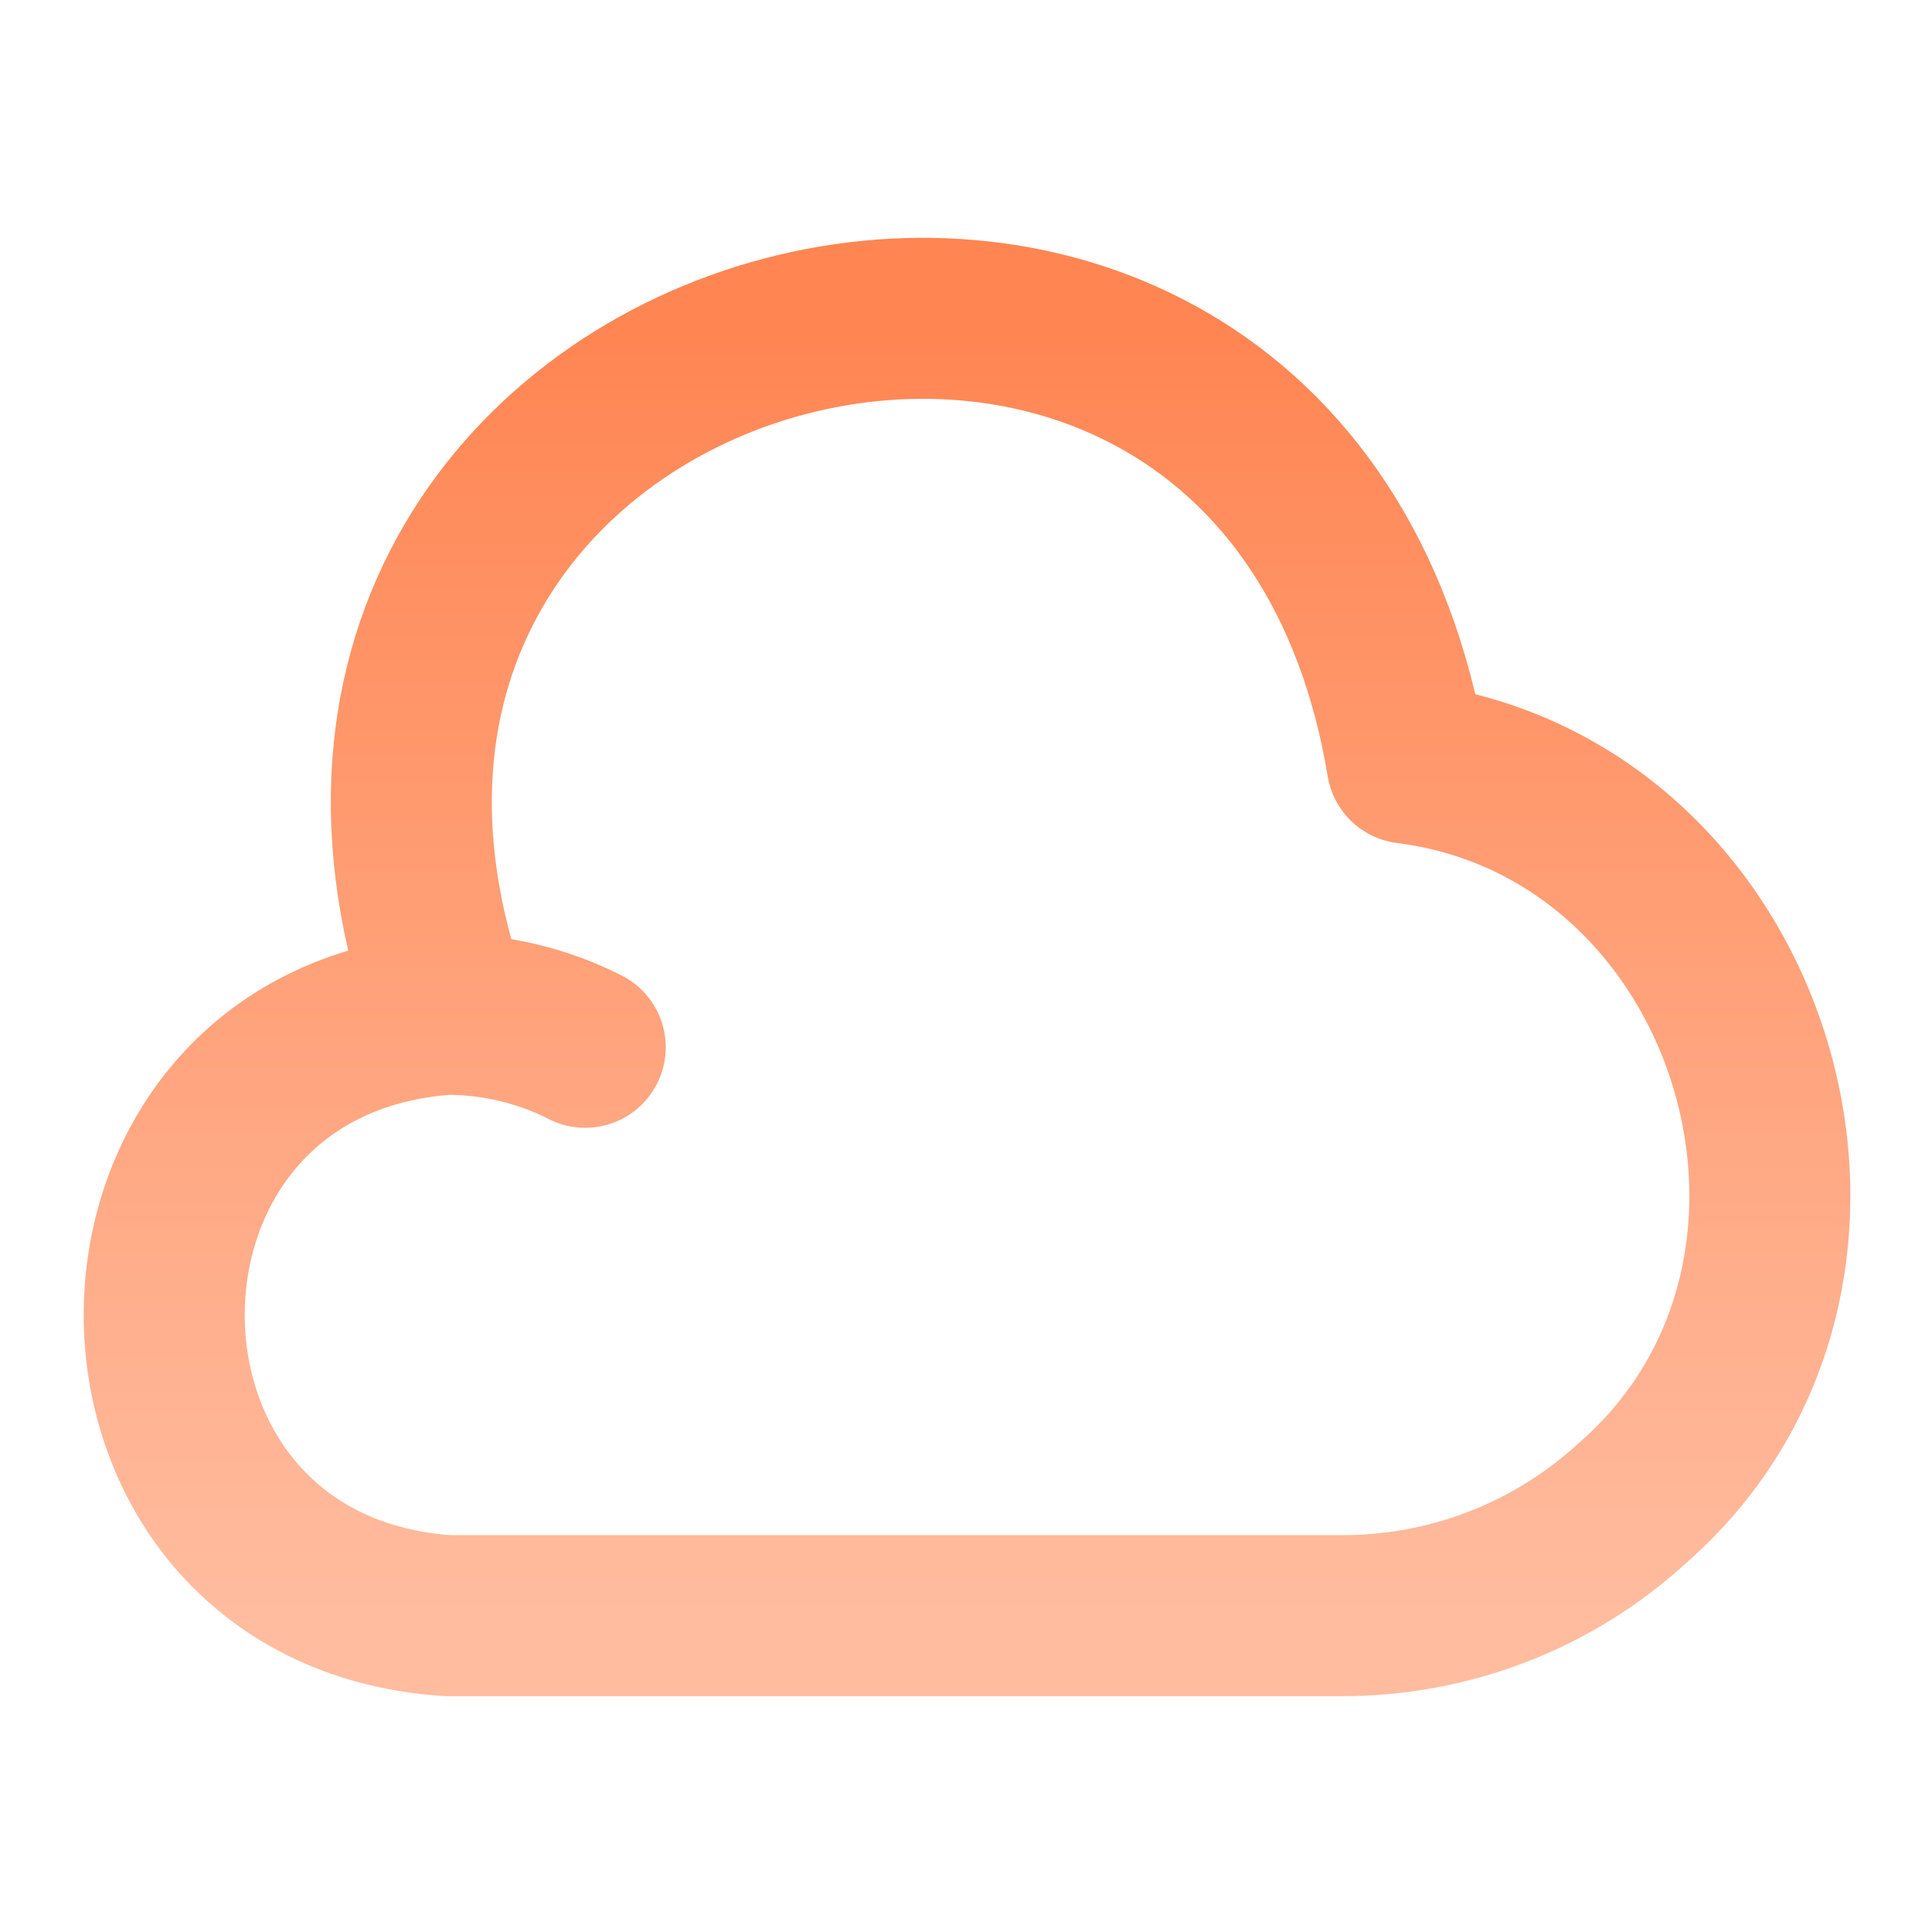
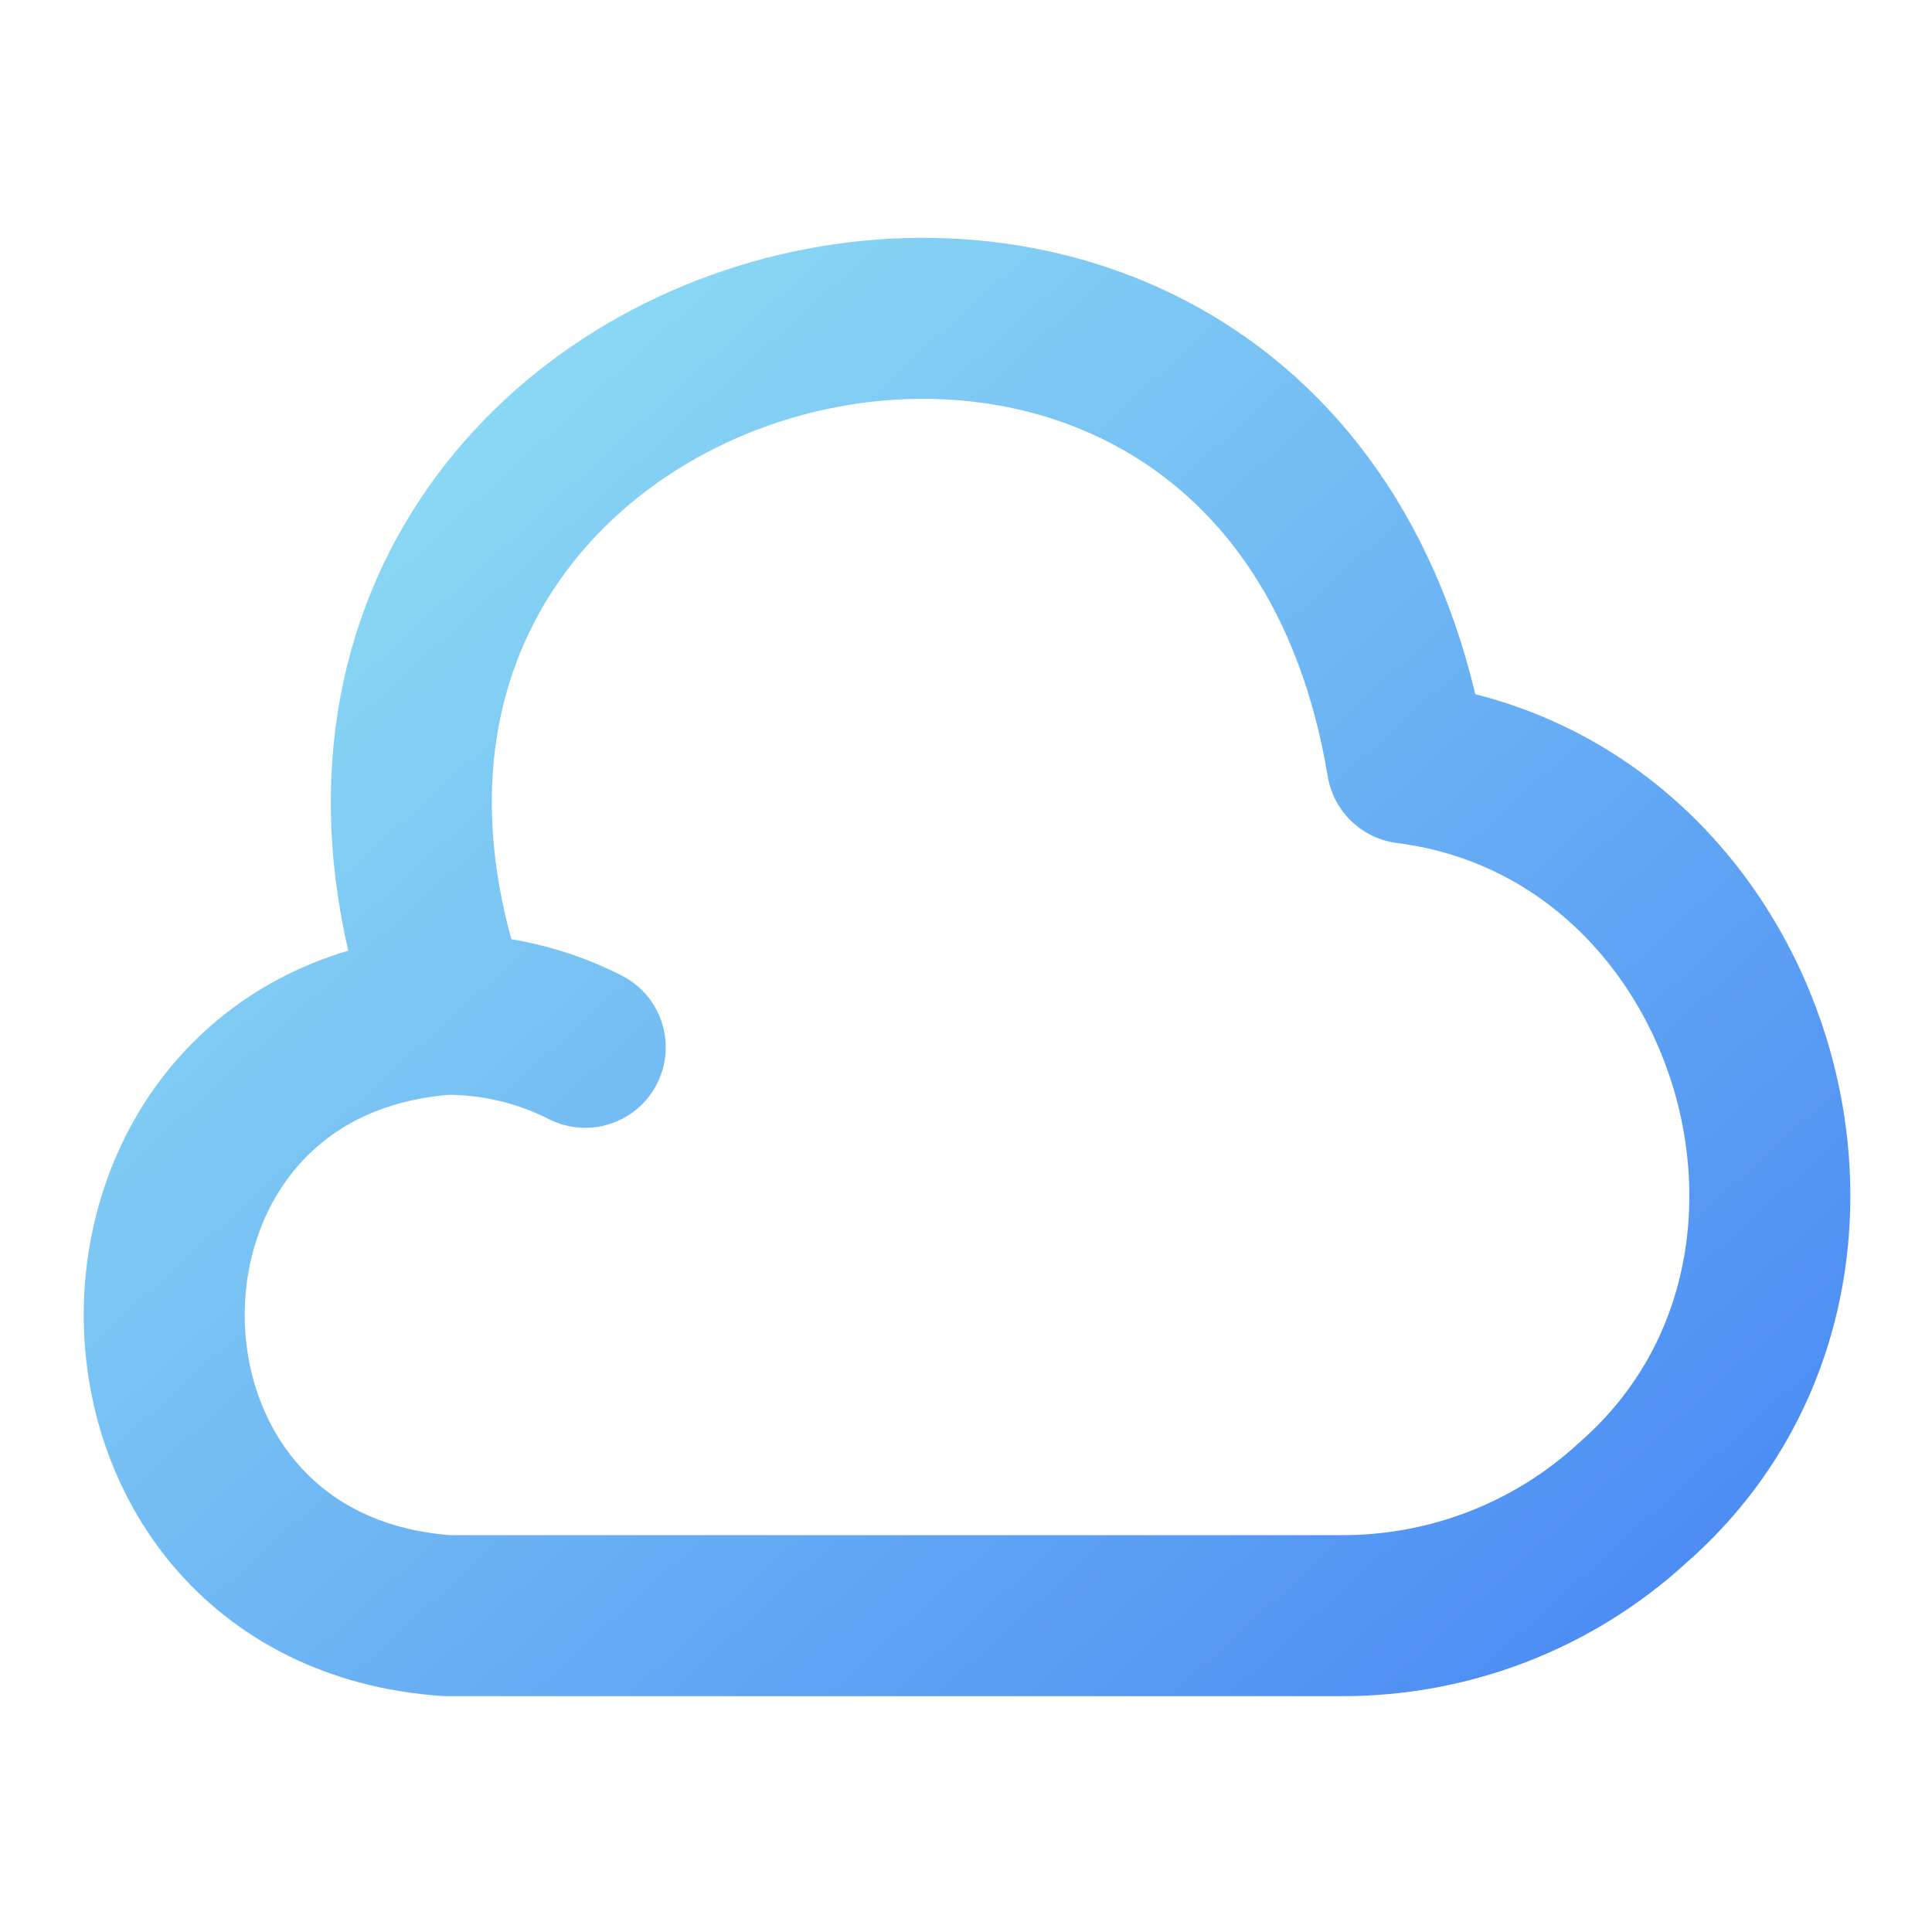
<svg xmlns="http://www.w3.org/2000/svg" width="36" height="36" viewBox="0 0 36 36" fill="none">
-   <path d="M10.905 19.515C10.11 19.11 9.225 18.9 8.325 18.9C1.305 19.395 1.305 29.61 8.325 30.105H24.96C26.985 30.12 28.935 29.37 30.42 28.005C35.355 23.7 32.715 15.045 26.22 14.22C23.88 0.165 3.585 5.505 8.4 18.9" stroke="url(#paint0_linear_62_5774)" stroke-width="3" stroke-miterlimit="10" stroke-linecap="round" stroke-linejoin="round" />
+   <path d="M10.905 19.515C10.11 19.11 9.225 18.9 8.325 18.9C1.305 19.395 1.305 29.61 8.325 30.105H24.96C26.985 30.12 28.935 29.37 30.42 28.005C35.355 23.7 32.715 15.045 26.22 14.22C23.88 0.165 3.585 5.505 8.4 18.9" stroke="url(#paint0_linear_32_657)" stroke-width="3" stroke-miterlimit="10" stroke-linecap="round" stroke-linejoin="round" />
  <defs>
-     <linearGradient id="paint0_linear_62_5774" x1="18.019" y1="5.931" x2="18.019" y2="30.105" gradientUnits="userSpaceOnUse">
-       <stop stop-color="#FF8552" />
-       <stop offset="1" stop-color="#FFBC9F" />
+     <linearGradient id="paint0_linear_32_657" x1="32.135" y1="30.105" x2="7.391" y2="2.837" gradientUnits="userSpaceOnUse">
+       <stop stop-color="#4A8AF4" />
+       <stop offset="1" stop-color="#93E3F4" />
    </linearGradient>
  </defs>
</svg>
